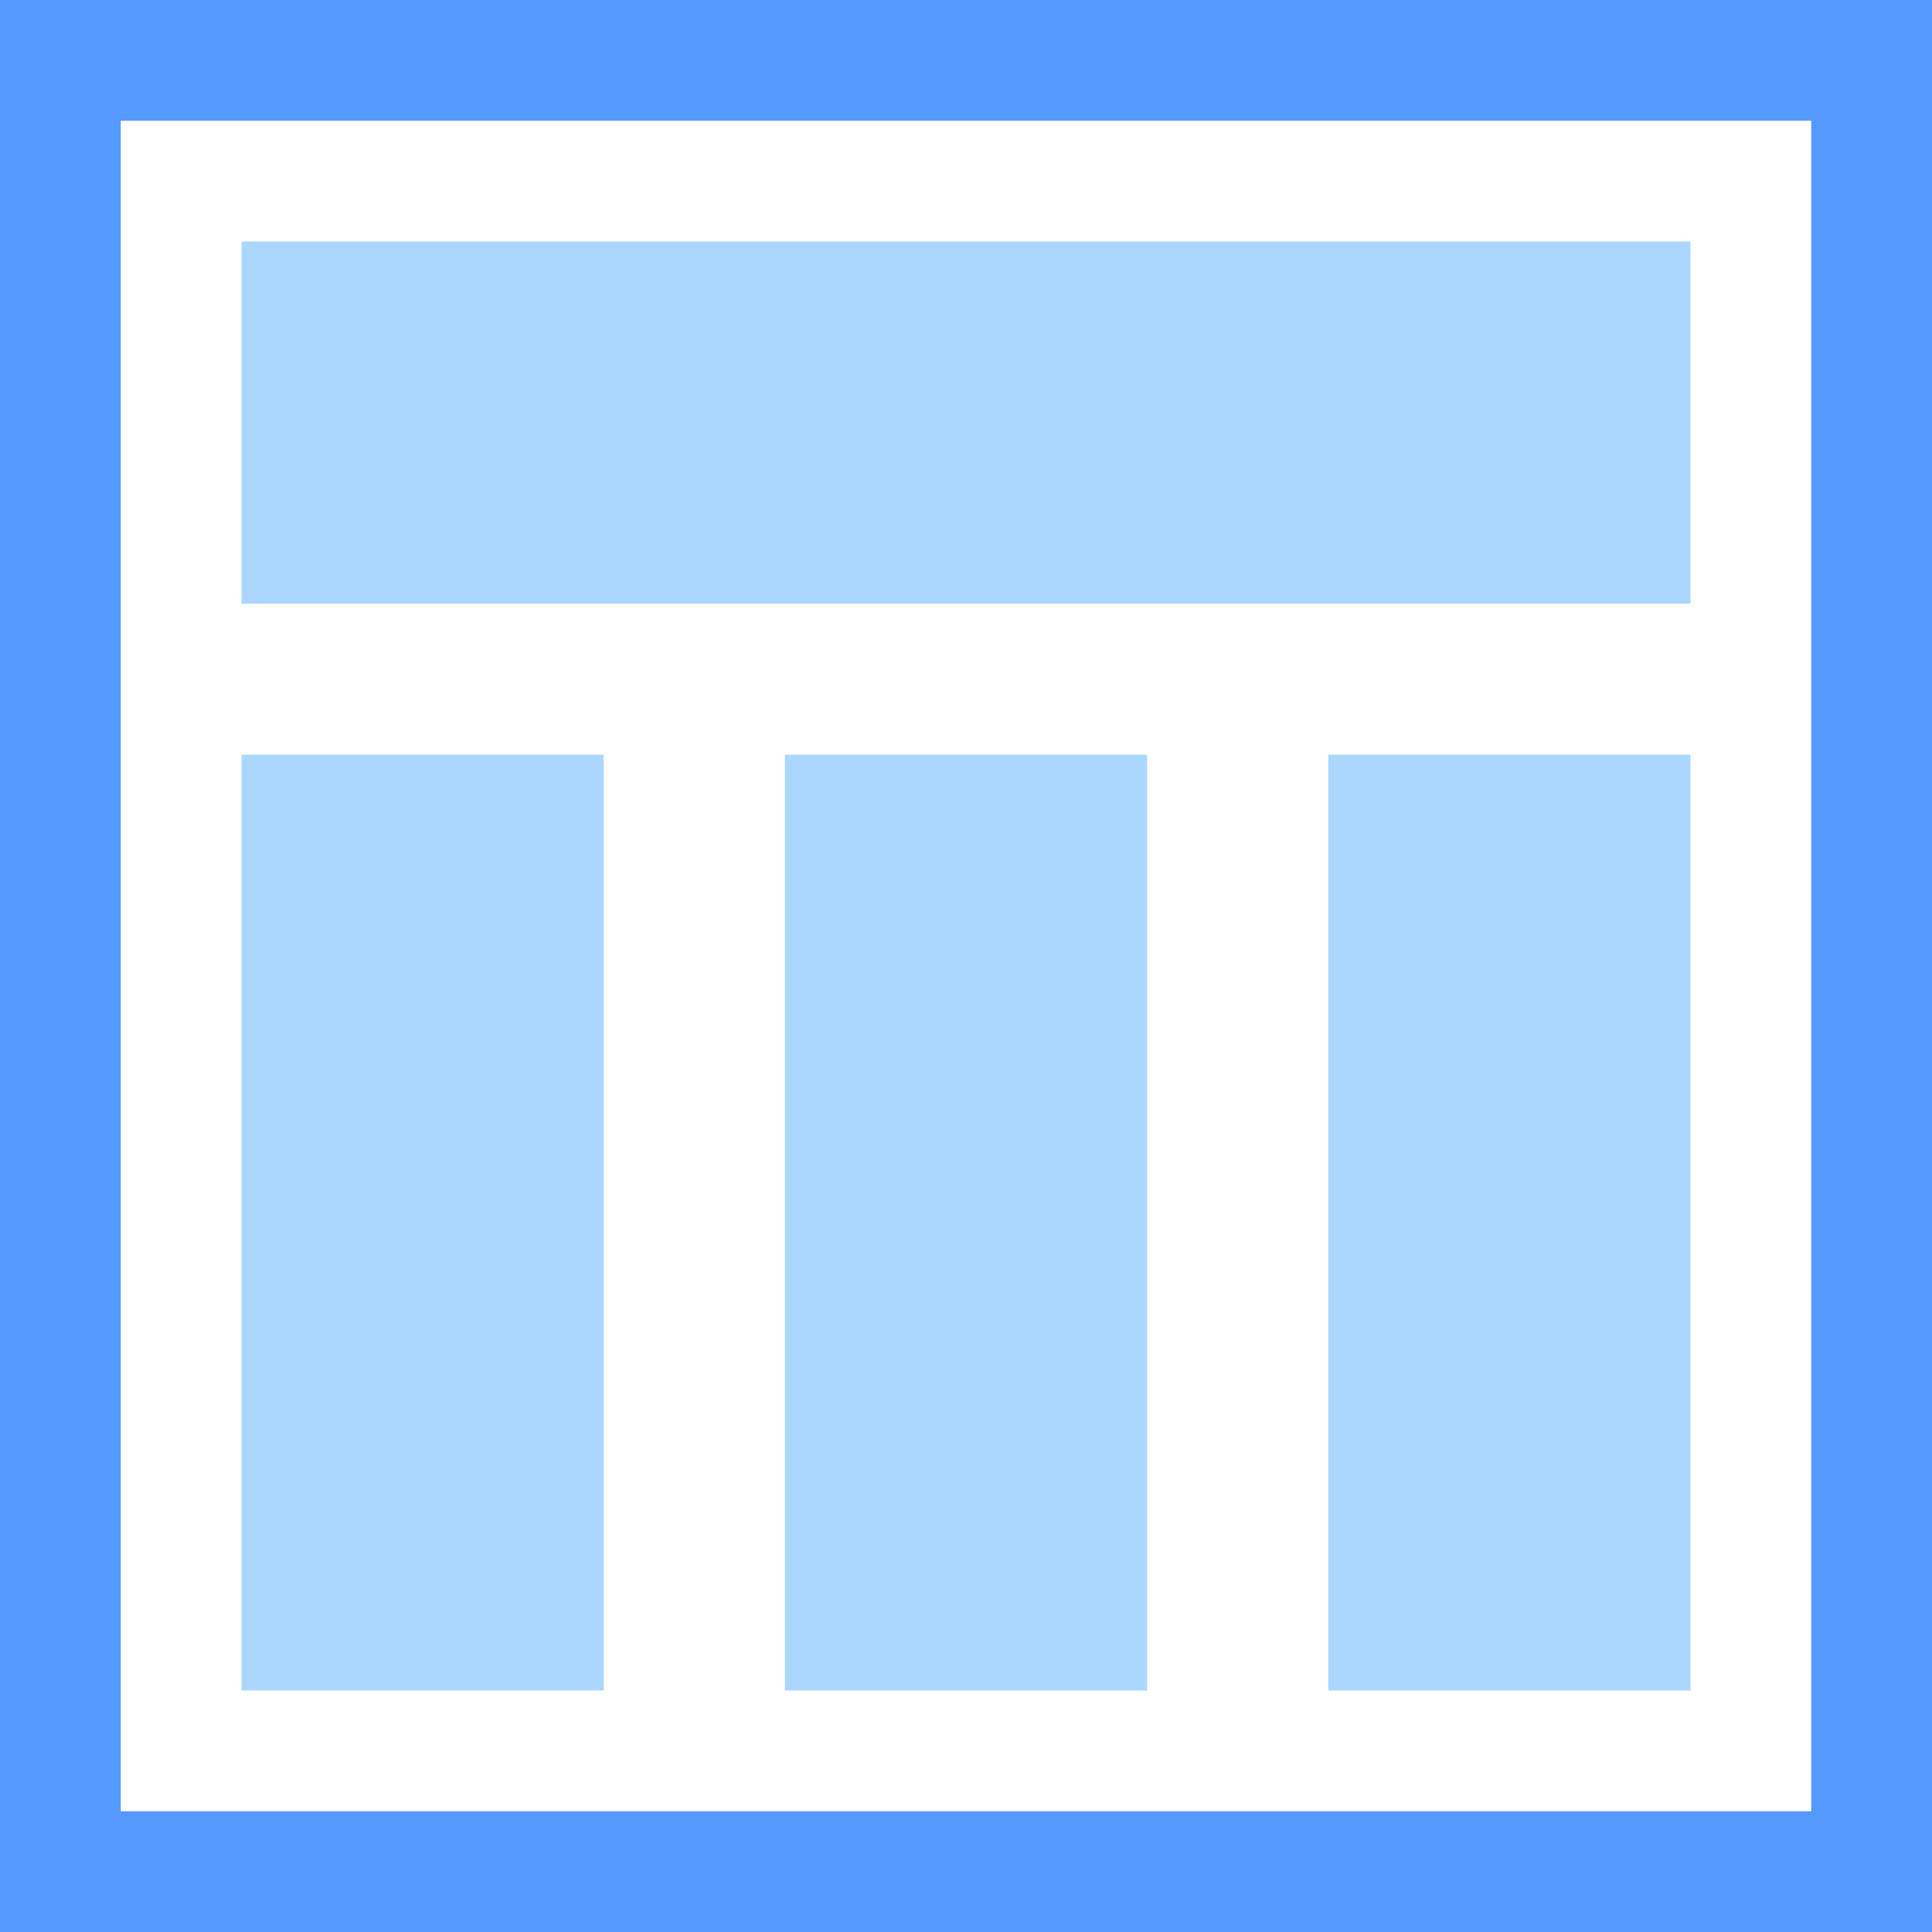
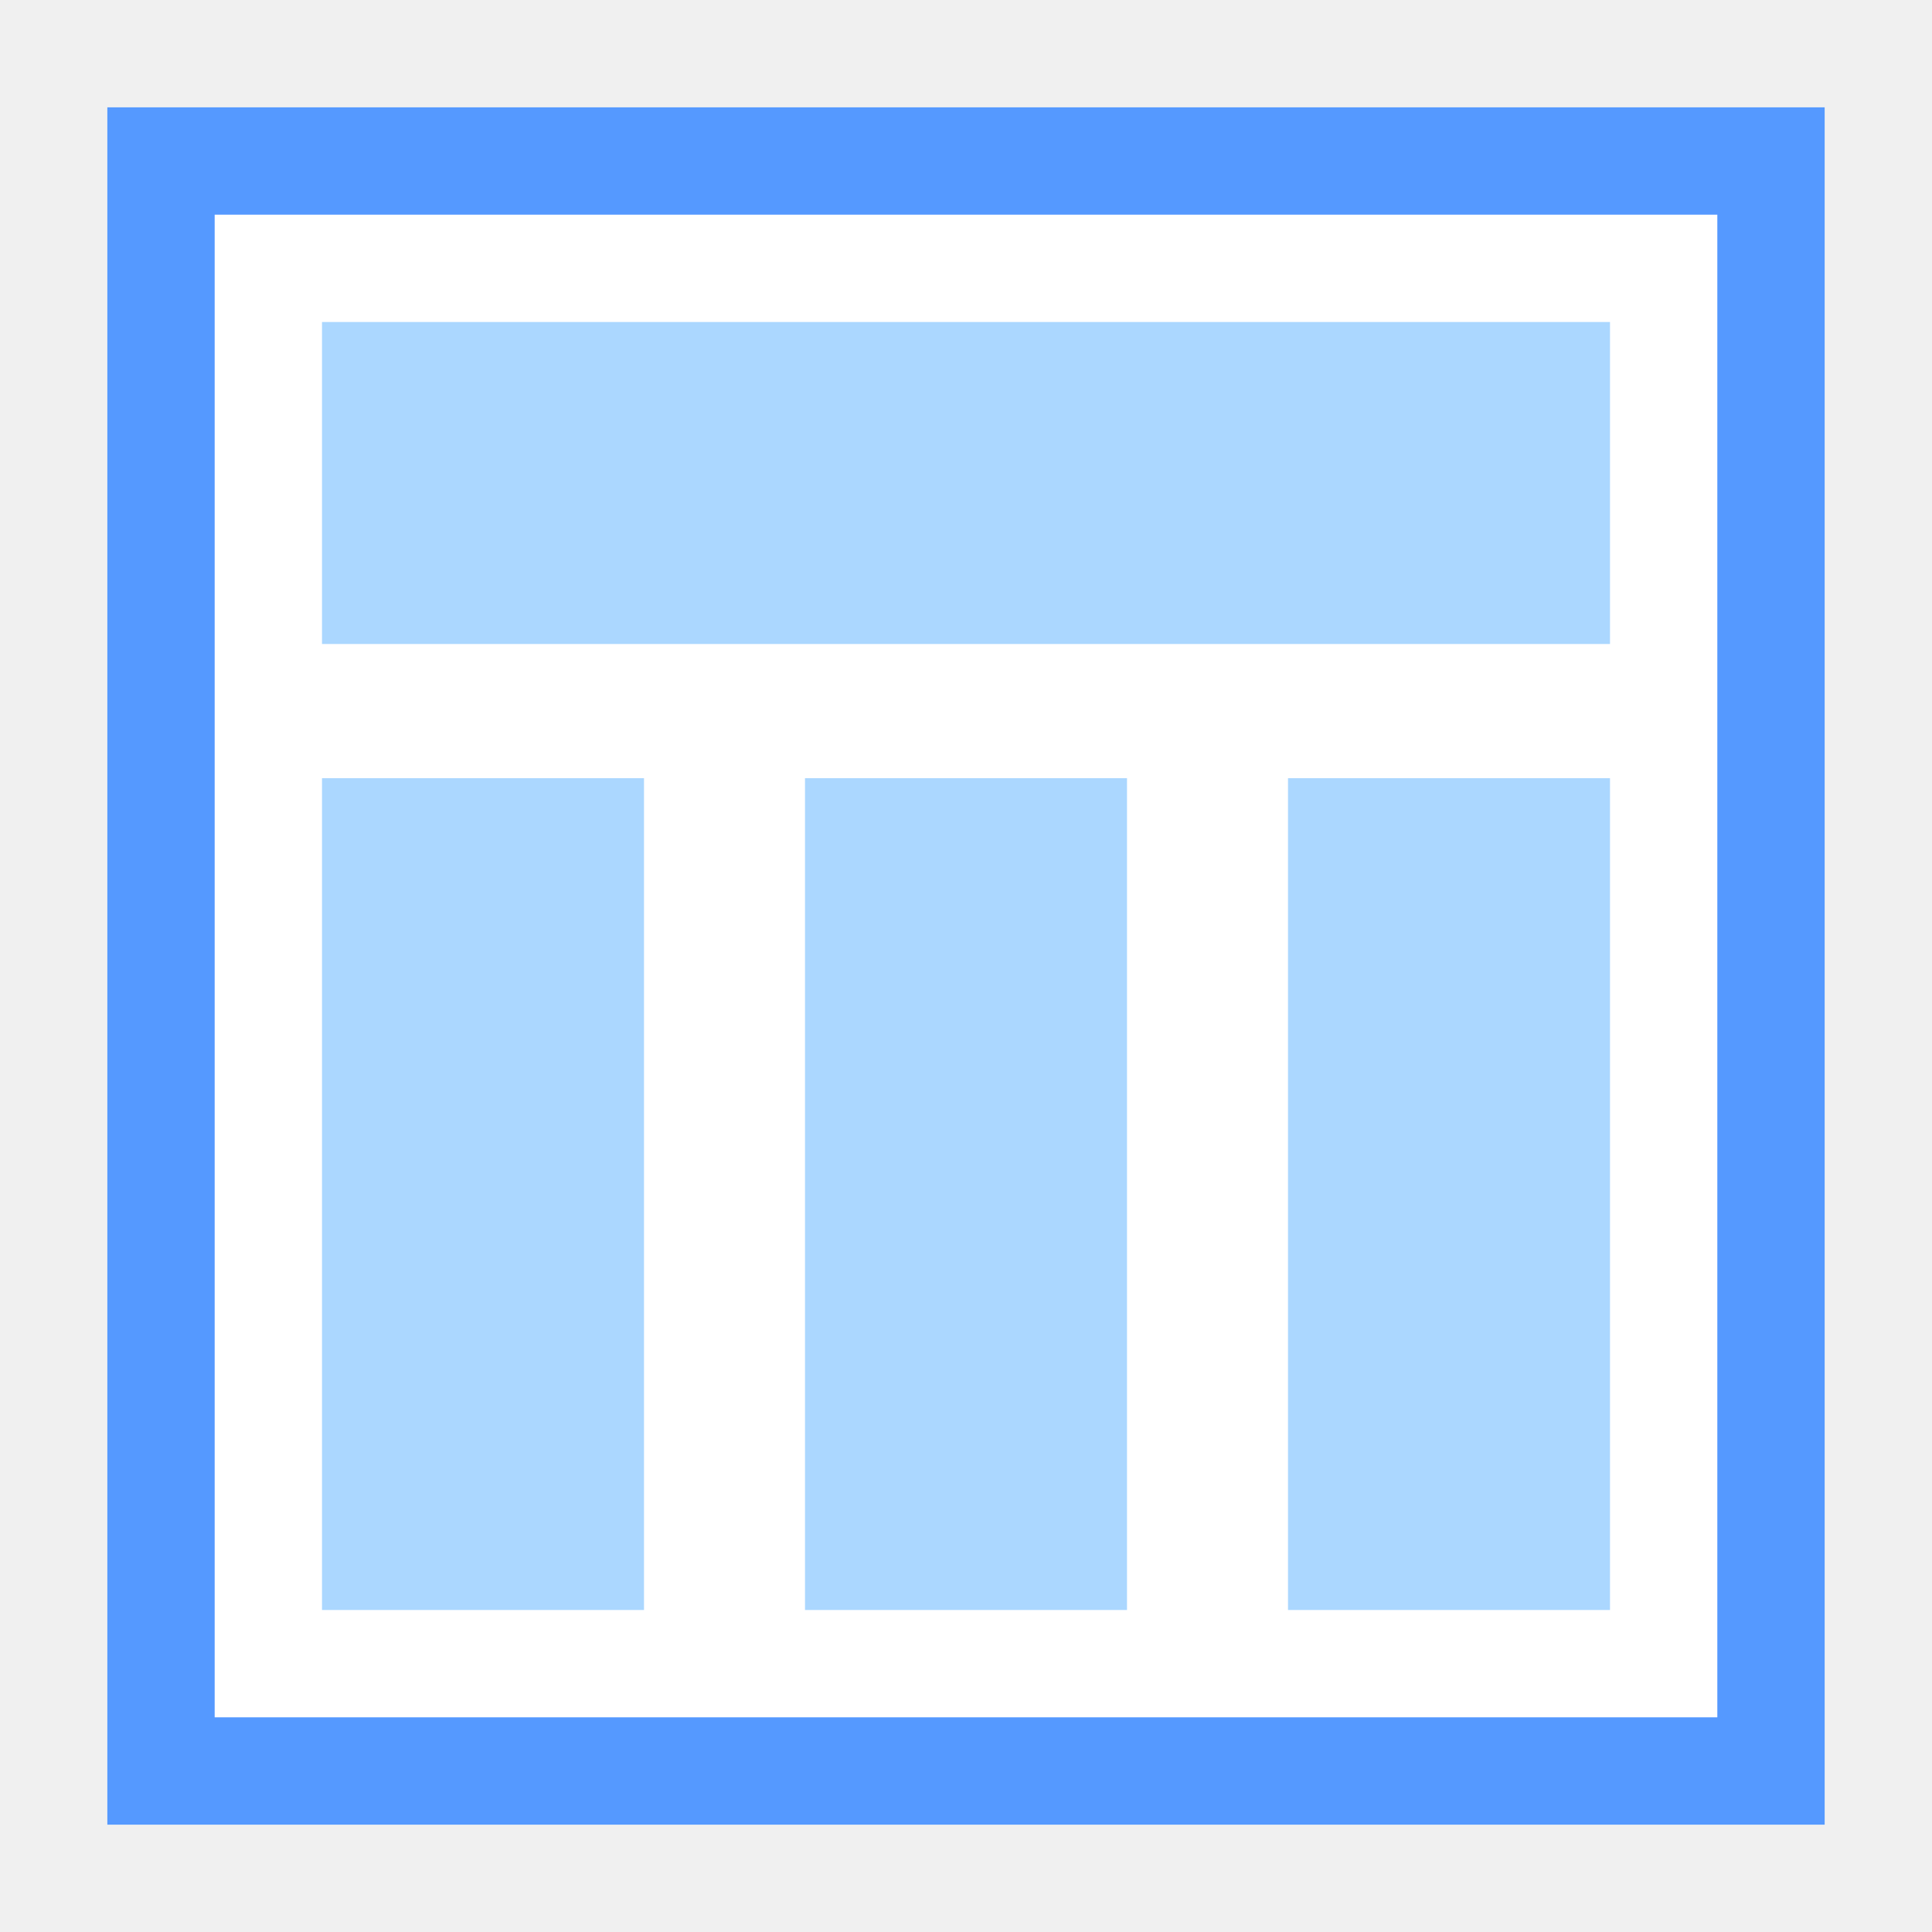
- <svg xmlns="http://www.w3.org/2000/svg" width="32" height="32" viewBox="0 0 32 32">
-   <path fill="#fff" d="M0 0h32v32H0z" />
-   <path fill="#59f" d="M0 0v32h32V0H0zm2 2h28v28H2V2z" />
-   <path fill="#abd7ff" d="M28 12.5V28h-6V12.5h6zm-9 0V28h-6V12.5h6zm-15 0h6V28H4V12.5zM4 4h24v6H4V4z" />
+ <svg xmlns="http://www.w3.org/2000/svg" width="36" height="36" viewBox="0 0 36 36">
+   <g fill="none" fill-rule="nonzero">
+     <path fill="#FFF" d="M2 2h32v32H2z" />
+     <path fill="#59F" d="M2 2v32h32V2H2zm2 2h28v28H4V4z" />
+     <path fill="#ABD7FF" d="M30 14.5V30h-6V14.5h6zm-9 0V30h-6V14.5h6zm-15 0h6V30H6V14.5zM6 6h24v6H6V6z" />
+   </g>
</svg>
